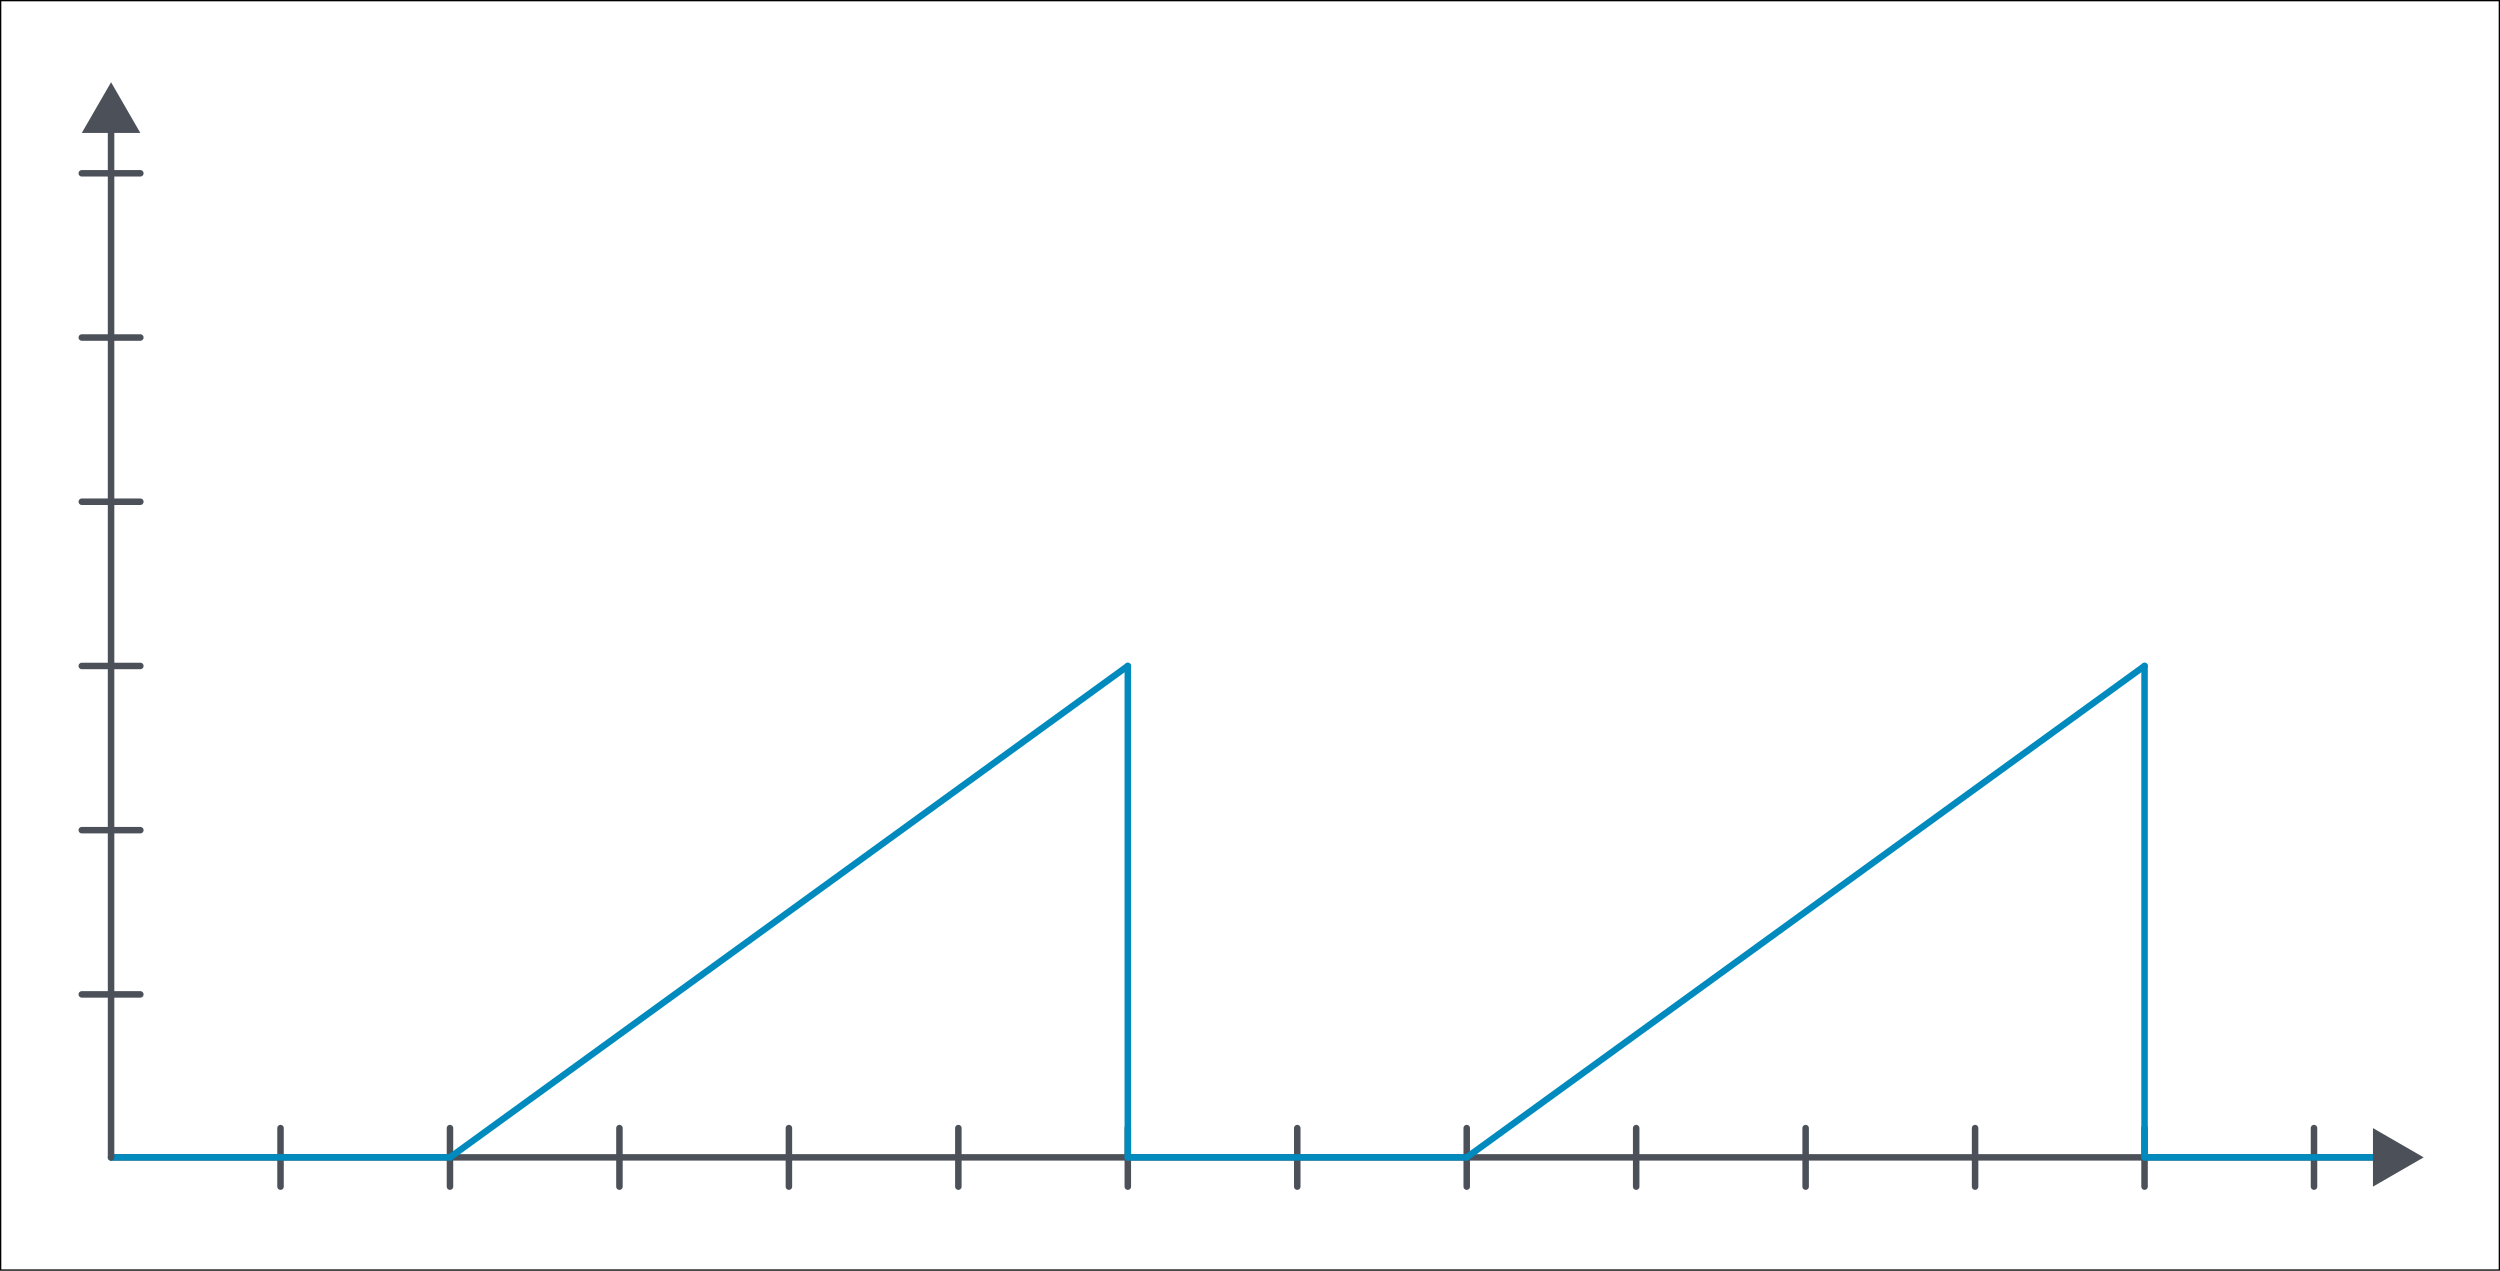
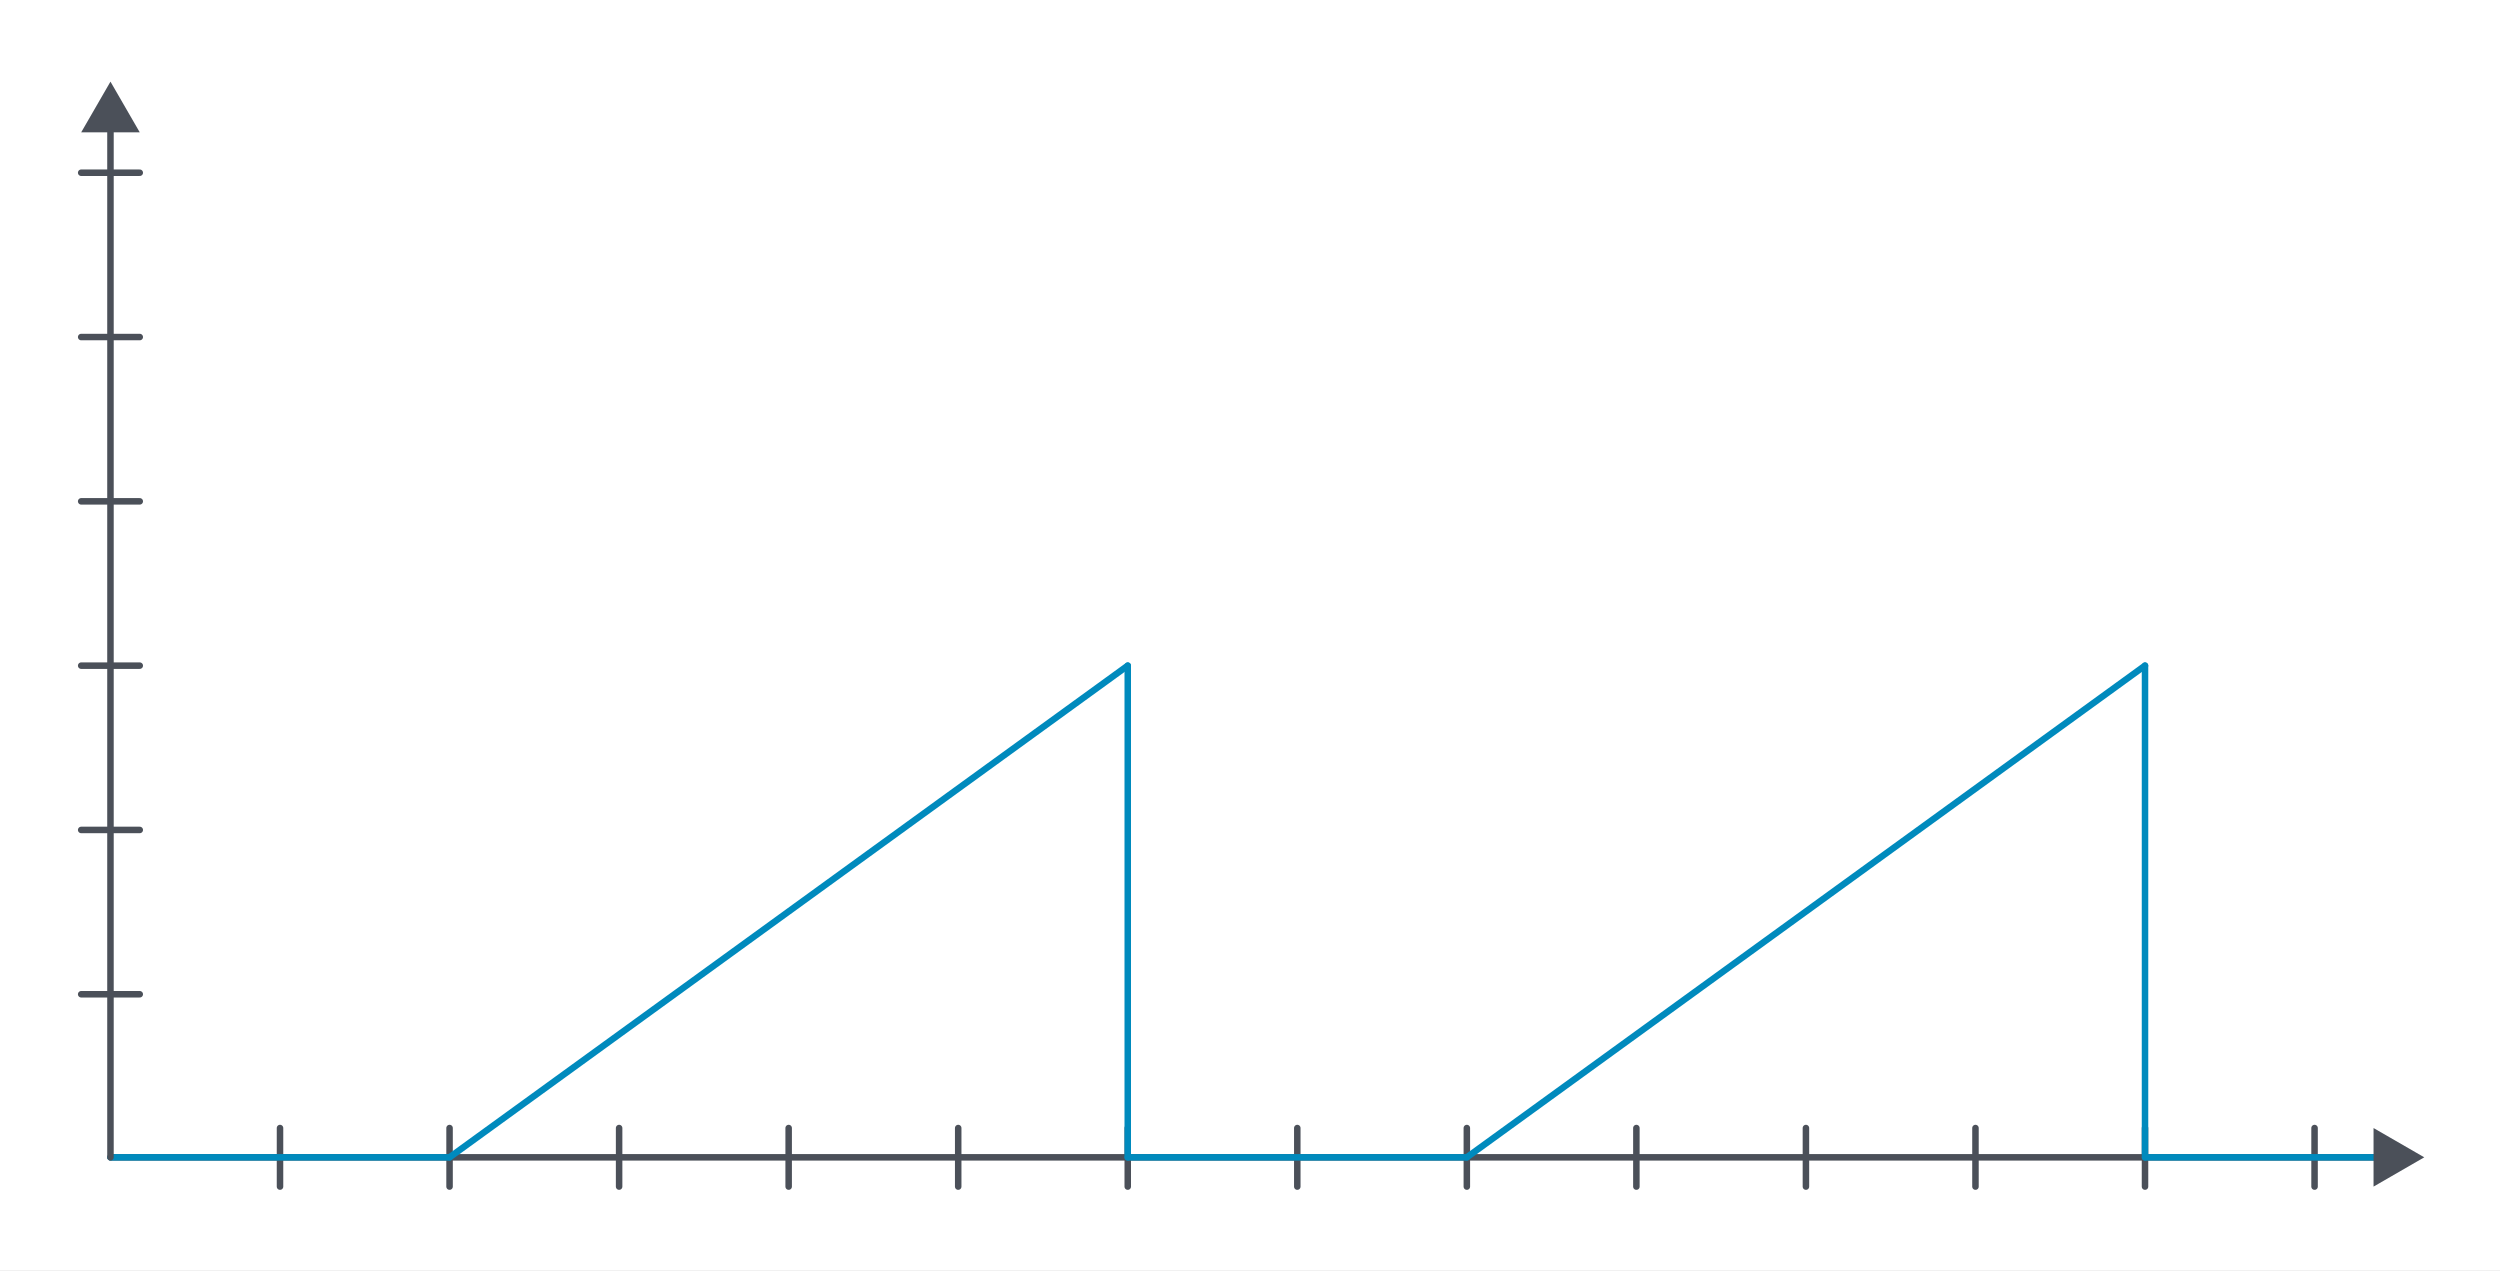
- <svg xmlns="http://www.w3.org/2000/svg" viewBox="0 0 1921 976.4">
+ <svg xmlns="http://www.w3.org/2000/svg" viewBox="0 0 1920 975.4">
  <defs>
-     <style>.cls-1{fill:#fff;stroke:#000;}.cls-1,.cls-3,.cls-4{stroke-miterlimit:10;}.cls-2{fill:#4b5059;}.cls-3,.cls-4{fill:none;stroke-linecap:round;stroke-width:5px;}.cls-3{stroke:#4b5059;}.cls-4{stroke:#008abd;}</style>
+     <style>.cls-1{fill:#fff;}.cls-2{fill:#4b5059;}.cls-3,.cls-4{fill:none;stroke-linecap:round;stroke-miterlimit:10;stroke-width:5px;}.cls-3{stroke:#4b5059;}.cls-4{stroke:#008abd;}</style>
  </defs>
  <g id="Layer_1" data-name="Layer 1">
-     <rect class="cls-1" x="0.5" y="0.5" width="1920" height="975.4" />
+     <rect class="cls-1" width="1920" height="975.4" />
  </g>
  <g id="Layer_2" data-name="Layer 2">
-     <polygon class="cls-2" points="85.34 63.19 62.85 102.14 107.83 102.14 85.34 63.19" />
-     <line class="cls-3" x1="85.34" y1="889.32" x2="1842.85" y2="889.32" />
-     <line class="cls-3" x1="62.85" y1="764.09" x2="107.83" y2="764.09" />
-     <line class="cls-3" x1="62.85" y1="637.9" x2="107.83" y2="637.9" />
-     <line class="cls-3" x1="62.85" y1="511.72" x2="107.83" y2="511.72" />
-     <line class="cls-3" x1="62.85" y1="385.53" x2="107.83" y2="385.53" />
-     <line class="cls-3" x1="62.85" y1="259.35" x2="107.83" y2="259.35" />
-     <line class="cls-3" x1="62.85" y1="133.16" x2="107.83" y2="133.16" />
-     <line class="cls-3" x1="215.55" y1="866.83" x2="215.55" y2="911.81" />
-     <line class="cls-3" x1="345.76" y1="866.83" x2="345.76" y2="911.81" />
-     <line class="cls-3" x1="475.98" y1="866.83" x2="475.98" y2="911.81" />
-     <line class="cls-3" x1="606.19" y1="866.83" x2="606.19" y2="911.81" />
-     <line class="cls-3" x1="736.4" y1="866.83" x2="736.4" y2="911.81" />
-     <line class="cls-3" x1="866.61" y1="866.83" x2="866.61" y2="911.81" />
-     <line class="cls-3" x1="996.82" y1="866.83" x2="996.82" y2="911.81" />
-     <line class="cls-3" x1="1127.03" y1="866.83" x2="1127.03" y2="911.81" />
-     <line class="cls-3" x1="1257.24" y1="866.83" x2="1257.24" y2="911.81" />
-     <line class="cls-3" x1="1387.45" y1="866.83" x2="1387.45" y2="911.81" />
-     <line class="cls-3" x1="1517.66" y1="866.83" x2="1517.66" y2="911.81" />
-     <line class="cls-3" x1="1647.87" y1="866.83" x2="1647.87" y2="911.81" />
-     <line class="cls-3" x1="1778.08" y1="866.83" x2="1778.08" y2="911.81" />
-     <line class="cls-4" x1="345.76" y1="889.32" x2="866.61" y2="511.72" />
-     <line class="cls-4" x1="866.61" y1="889.32" x2="866.61" y2="511.72" />
-     <line class="cls-4" x1="345.76" y1="889.32" x2="85.34" y2="889.32" />
-     <line class="cls-4" x1="1127.03" y1="889.32" x2="1647.87" y2="511.72" />
-     <line class="cls-4" x1="1647.87" y1="889.32" x2="1647.87" y2="511.72" />
-     <line class="cls-4" x1="1127.03" y1="889.33" x2="866.61" y2="889.32" />
-     <line class="cls-4" x1="1842.85" y1="889.32" x2="1647.87" y2="889.32" />
-     <polygon class="cls-2" points="1862.33 889.32 1823.38 866.83 1823.38 911.81 1862.33 889.32" />
-     <line class="cls-3" x1="85.34" y1="85.28" x2="85.34" y2="889.32" />
+     <polygon class="cls-2" points="84.84 62.69 62.35 101.64 107.33 101.64 84.84 62.69" />
+     <line class="cls-3" x1="84.84" y1="888.82" x2="1842.35" y2="888.82" />
+     <line class="cls-3" x1="62.35" y1="763.59" x2="107.33" y2="763.59" />
+     <line class="cls-3" x1="62.35" y1="637.4" x2="107.33" y2="637.4" />
+     <line class="cls-3" x1="62.35" y1="511.22" x2="107.33" y2="511.22" />
+     <line class="cls-3" x1="62.35" y1="385.03" x2="107.33" y2="385.03" />
+     <line class="cls-3" x1="62.35" y1="258.85" x2="107.33" y2="258.85" />
+     <line class="cls-3" x1="62.35" y1="132.66" x2="107.33" y2="132.66" />
+     <line class="cls-3" x1="215.05" y1="866.33" x2="215.05" y2="911.31" />
+     <line class="cls-3" x1="345.26" y1="866.33" x2="345.26" y2="911.31" />
+     <line class="cls-3" x1="475.48" y1="866.33" x2="475.48" y2="911.31" />
+     <line class="cls-3" x1="605.69" y1="866.33" x2="605.69" y2="911.31" />
+     <line class="cls-3" x1="735.9" y1="866.33" x2="735.9" y2="911.31" />
+     <line class="cls-3" x1="866.11" y1="866.33" x2="866.11" y2="911.31" />
+     <line class="cls-3" x1="996.32" y1="866.33" x2="996.32" y2="911.31" />
+     <line class="cls-3" x1="1126.53" y1="866.33" x2="1126.53" y2="911.31" />
+     <line class="cls-3" x1="1256.74" y1="866.33" x2="1256.74" y2="911.31" />
+     <line class="cls-3" x1="1386.95" y1="866.33" x2="1386.95" y2="911.31" />
+     <line class="cls-3" x1="1517.16" y1="866.33" x2="1517.16" y2="911.31" />
+     <line class="cls-3" x1="1647.37" y1="866.33" x2="1647.37" y2="911.31" />
+     <line class="cls-3" x1="1777.58" y1="866.33" x2="1777.58" y2="911.31" />
+     <line class="cls-4" x1="345.26" y1="888.82" x2="866.11" y2="511.22" />
+     <line class="cls-4" x1="866.11" y1="888.82" x2="866.11" y2="511.22" />
+     <line class="cls-4" x1="345.26" y1="888.82" x2="84.84" y2="888.82" />
+     <line class="cls-4" x1="1126.53" y1="888.82" x2="1647.37" y2="511.22" />
+     <line class="cls-4" x1="1647.37" y1="888.82" x2="1647.37" y2="511.22" />
+     <line class="cls-4" x1="1126.53" y1="888.83" x2="866.11" y2="888.82" />
+     <line class="cls-4" x1="1842.35" y1="888.82" x2="1647.37" y2="888.82" />
+     <polygon class="cls-2" points="1861.83 888.82 1822.88 866.33 1822.88 911.31 1861.83 888.82" />
+     <line class="cls-3" x1="84.84" y1="84.78" x2="84.84" y2="888.82" />
  </g>
</svg>
